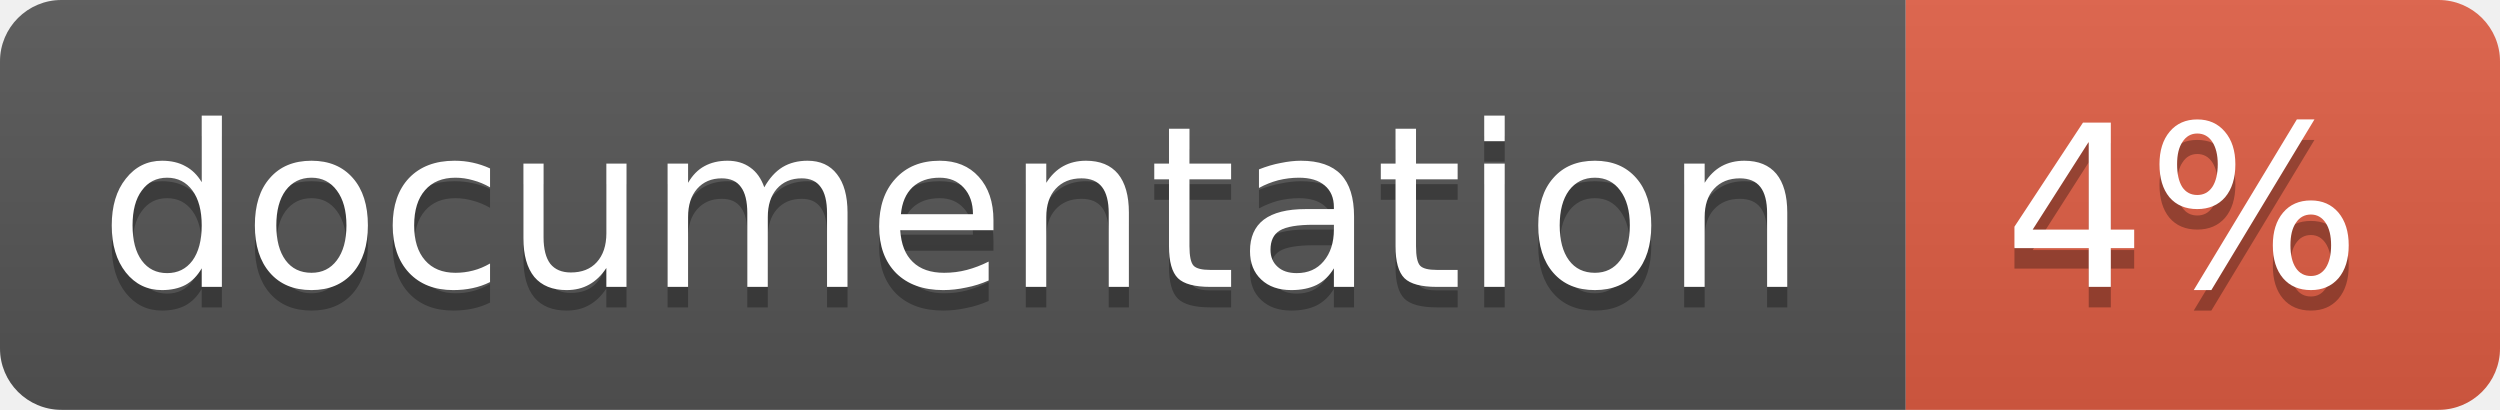
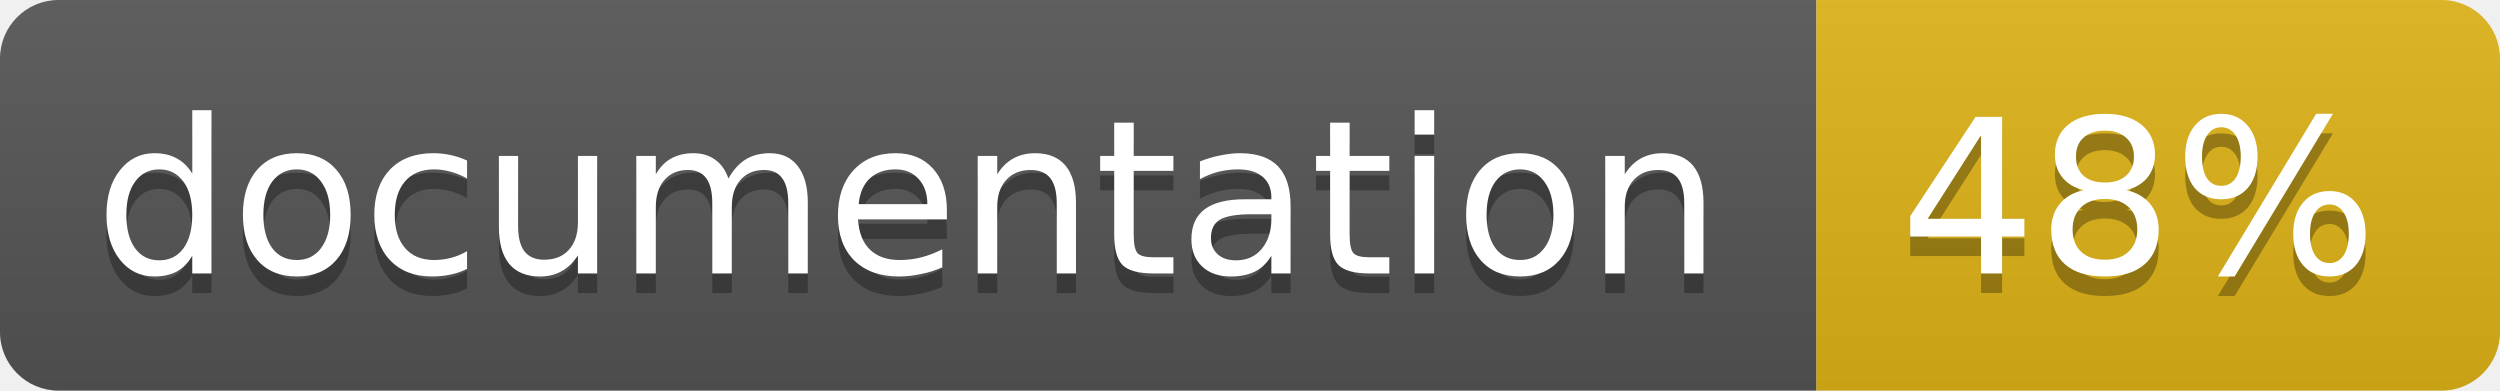
- <svg xmlns="http://www.w3.org/2000/svg" width="122" height="20">
+ <svg xmlns="http://www.w3.org/2000/svg" width="128" height="20">
  <linearGradient id="b" x2="0" y2="100%">
    <stop offset="0" stop-color="#bbb" stop-opacity=".1" />
    <stop offset="1" stop-opacity=".1" />
  </linearGradient>
  <clipPath id="a">
-     <rect width="122" height="20" rx="3" fill="#fff" />
+     <rect width="128" height="20" rx="3" fill="#fff" />
  </clipPath>
  <g clip-path="url(#a)">
    <path fill="#555" d="M0 0h93v20H0z" />
-     <path fill="#e05d44" d="M93 0h29v20H93z" />
-     <path fill="url(#b)" d="M0 0h122v20H0z" />
+     <path fill="#dfb317" d="M93 0h35v20H93z" />
+     <path fill="url(#b)" d="M0 0h128v20H0z" />
  </g>
  <g fill="#fff" text-anchor="middle" font-family="DejaVu Sans,Verdana,Geneva,sans-serif" font-size="11">
    <text x="46.5" y="15" fill="#010101" fill-opacity=".3">documentation</text>
    <text x="46.5" y="14">documentation</text>
-     <text x="106.5" y="15" fill="#010101" fill-opacity=".3">4%</text>
-     <text x="106.5" y="14">4%</text>
+     <text x="109.5" y="15" fill="#010101" fill-opacity=".3">48%</text>
+     <text x="109.5" y="14">48%</text>
  </g>
</svg>
